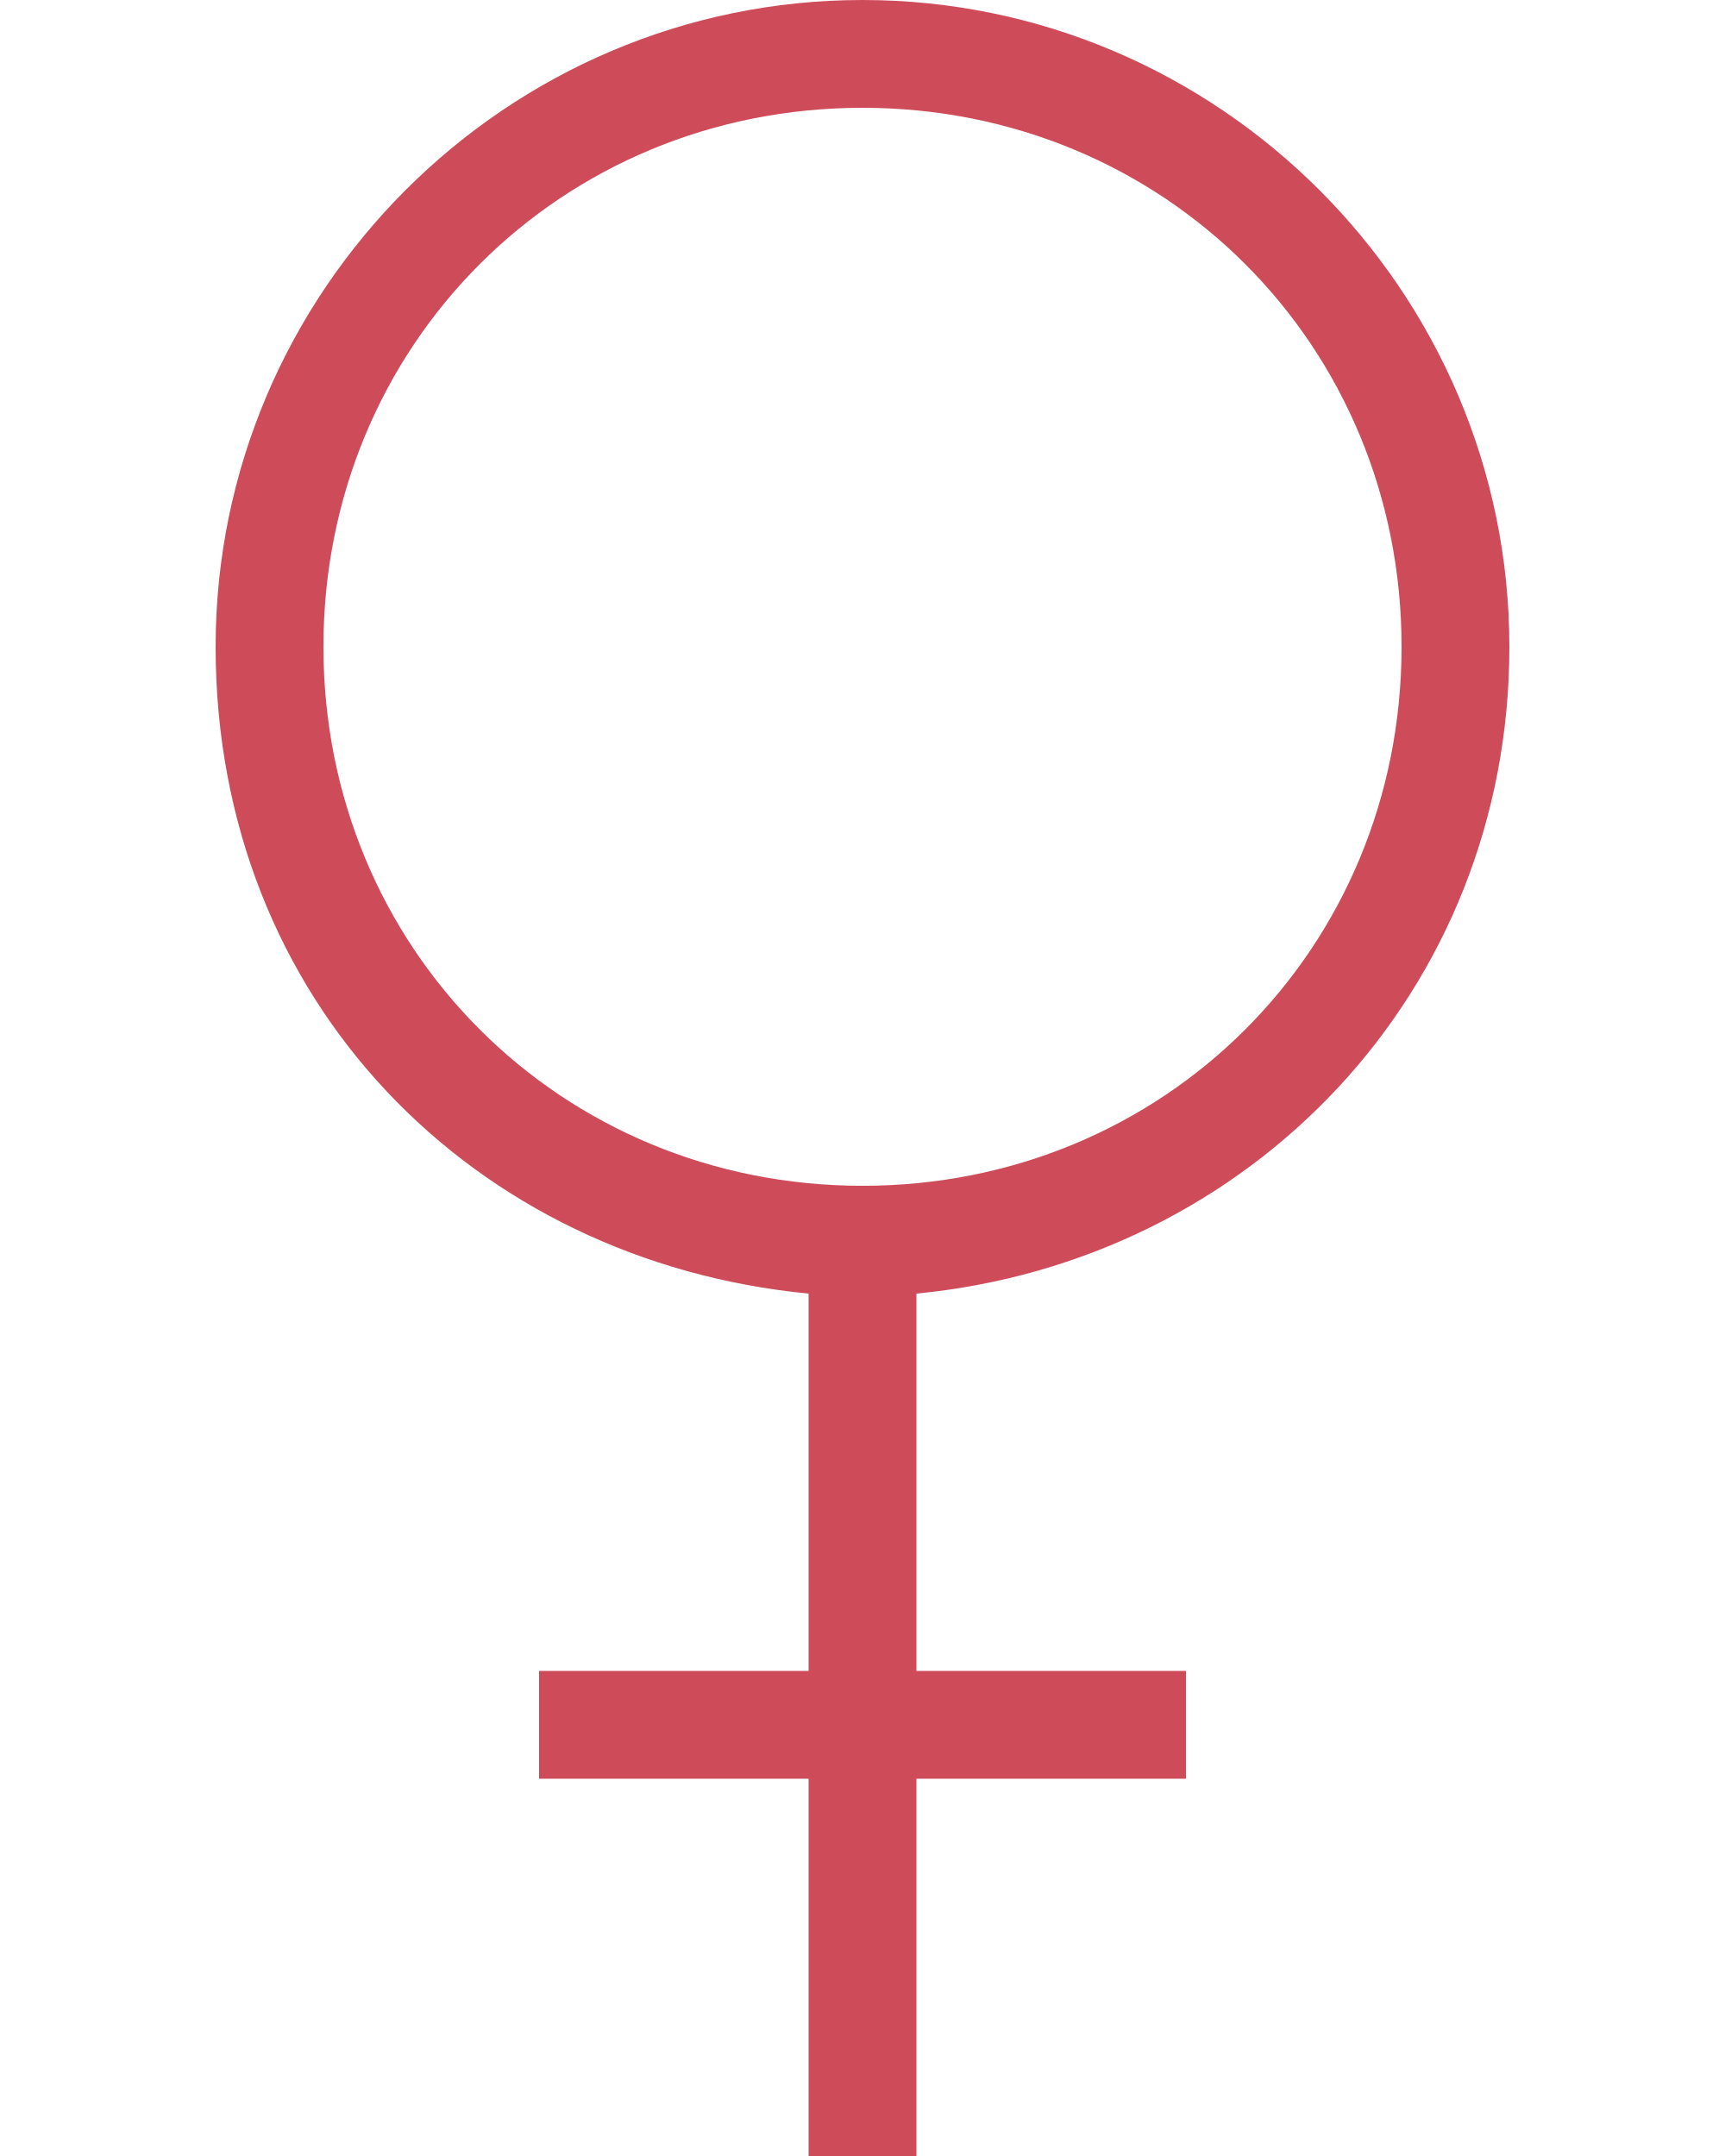
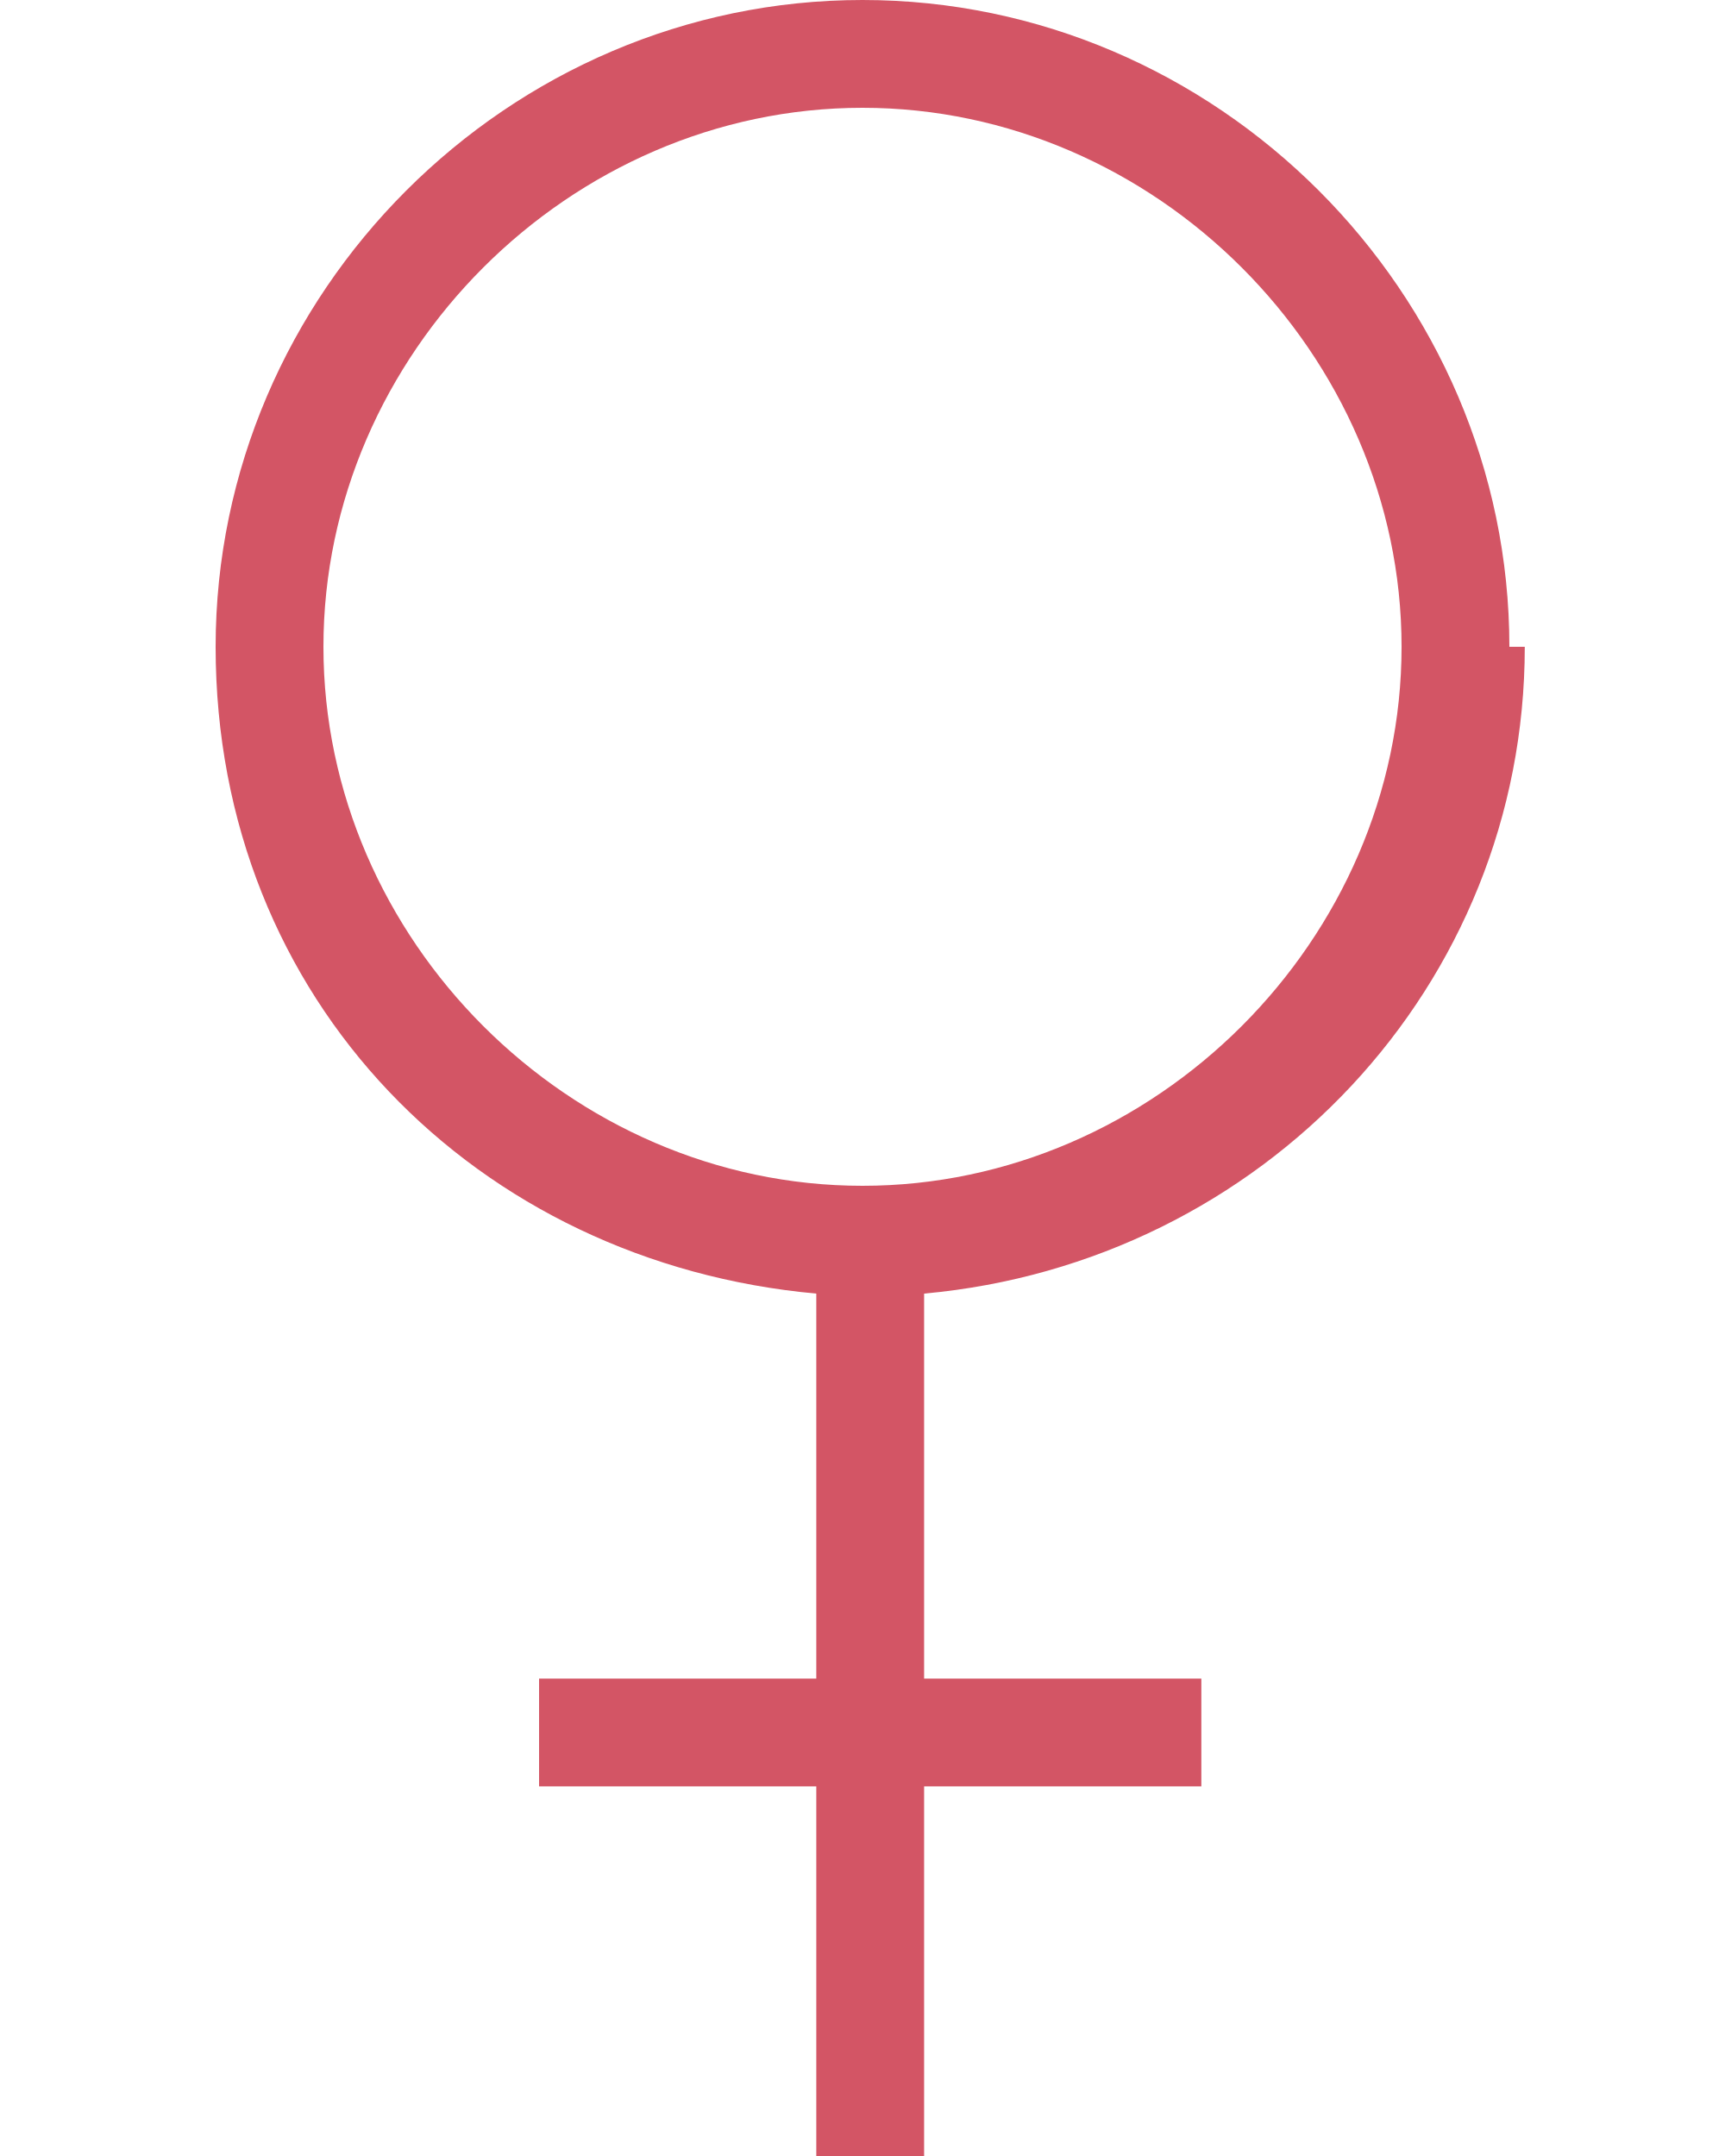
- <svg xmlns="http://www.w3.org/2000/svg" id="_レイヤー_2" version="1.1" viewBox="0 0 16 20">
+ <svg xmlns="http://www.w3.org/2000/svg" id="_レイヤー_2" version="1.1" viewBox="0 0 11.2 14">
  <defs>
    <style>
      .st0 {
-         fill: #ce4b5a;
+         fill: #d35565;
      }
    </style>
  </defs>
-   <g id="_性別アイコン">
-     <path class="st0" d="M14,6C14,2.7,11.3,0,8,0S2,2.7,2,6s2.4,5.7,5.5,6v3.5h-2.5v1h2.5v3.5h1v-3.5h2.5v-1h-2.5v-3.5c3.1-.3,5.5-2.8,5.5-6ZM3,6C3,3.2,5.2,1,8,1s5,2.2,5,5-2.2,5-5,5-5-2.2-5-5Z" />
-   </g>
+   <path class="st0" d="M9.8,4.2C9.8,1.9,7.9,0,5.6,0S1.4,1.9,1.4,4.2s1.7,4,3.9,4.2v2.5h-1.8v.7h1.8v2.4h.7v-2.4h1.8v-.7h-1.8v-2.5c2.2-.2,3.9-2,3.9-4.2ZM2.1,4.2c0-1.9,1.6-3.5,3.5-3.5s3.5,1.6,3.5,3.5-1.6,3.5-3.5,3.5-3.5-1.6-3.5-3.5Z" />
</svg>
